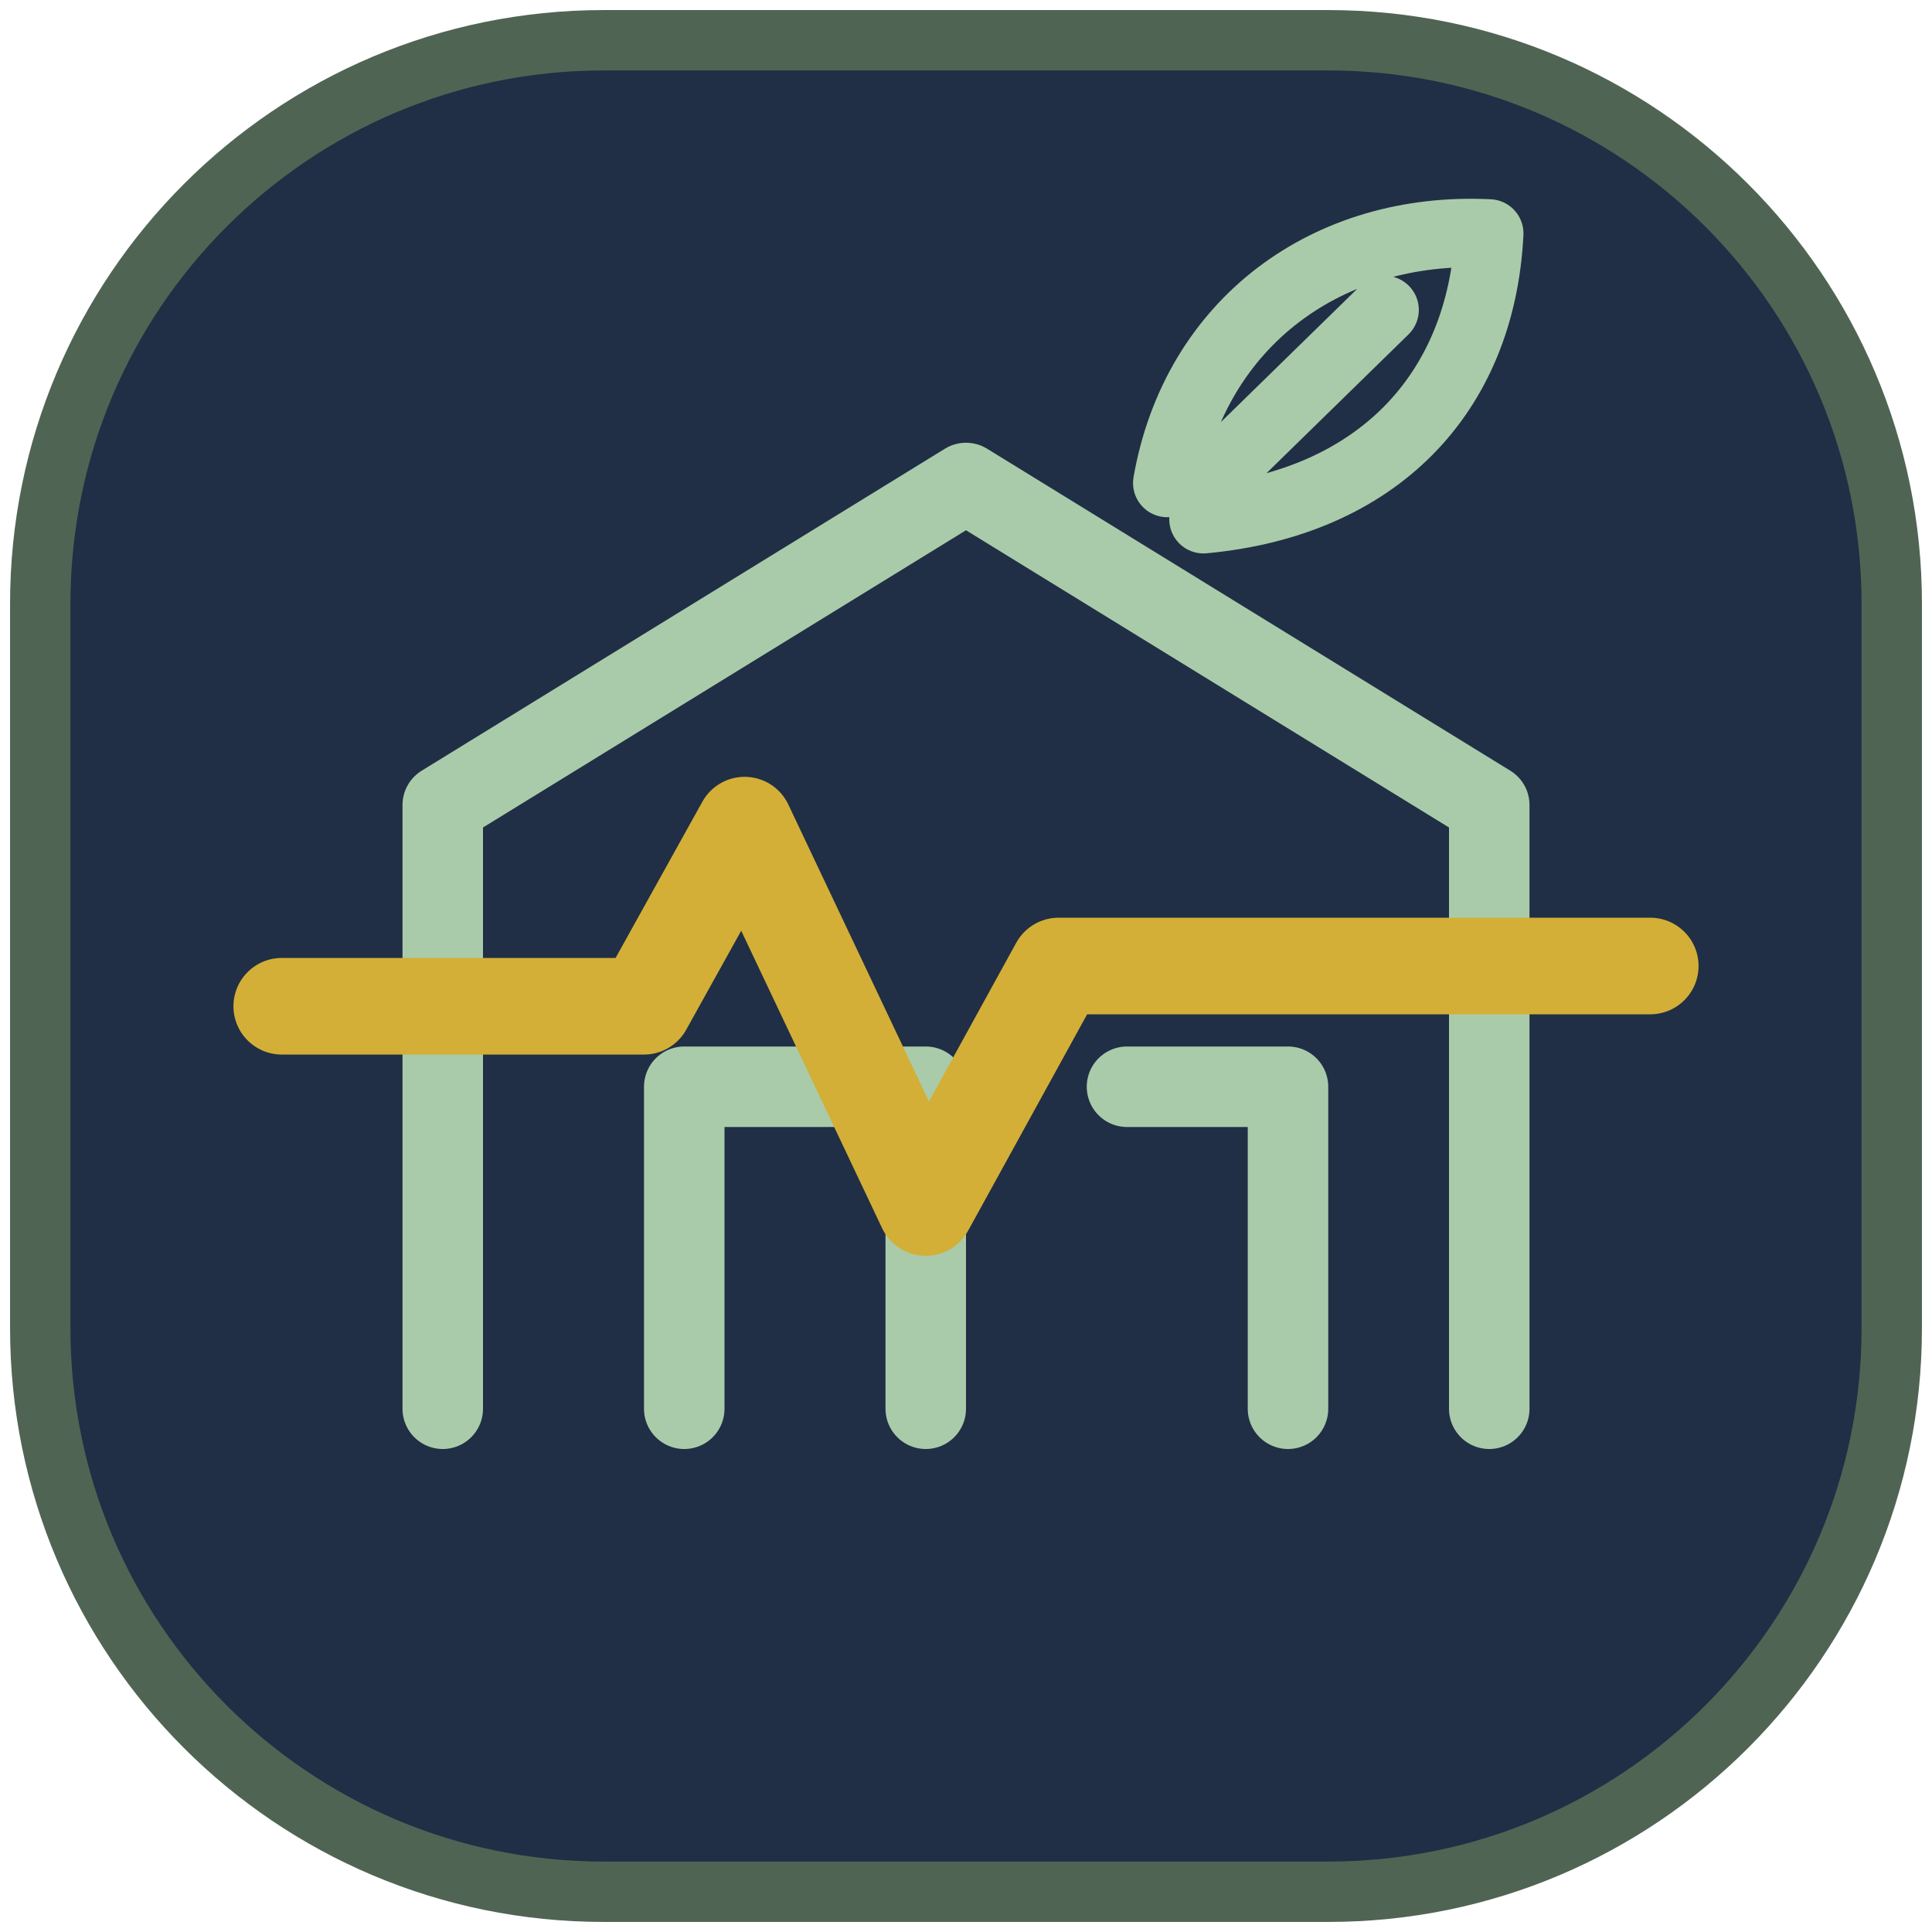
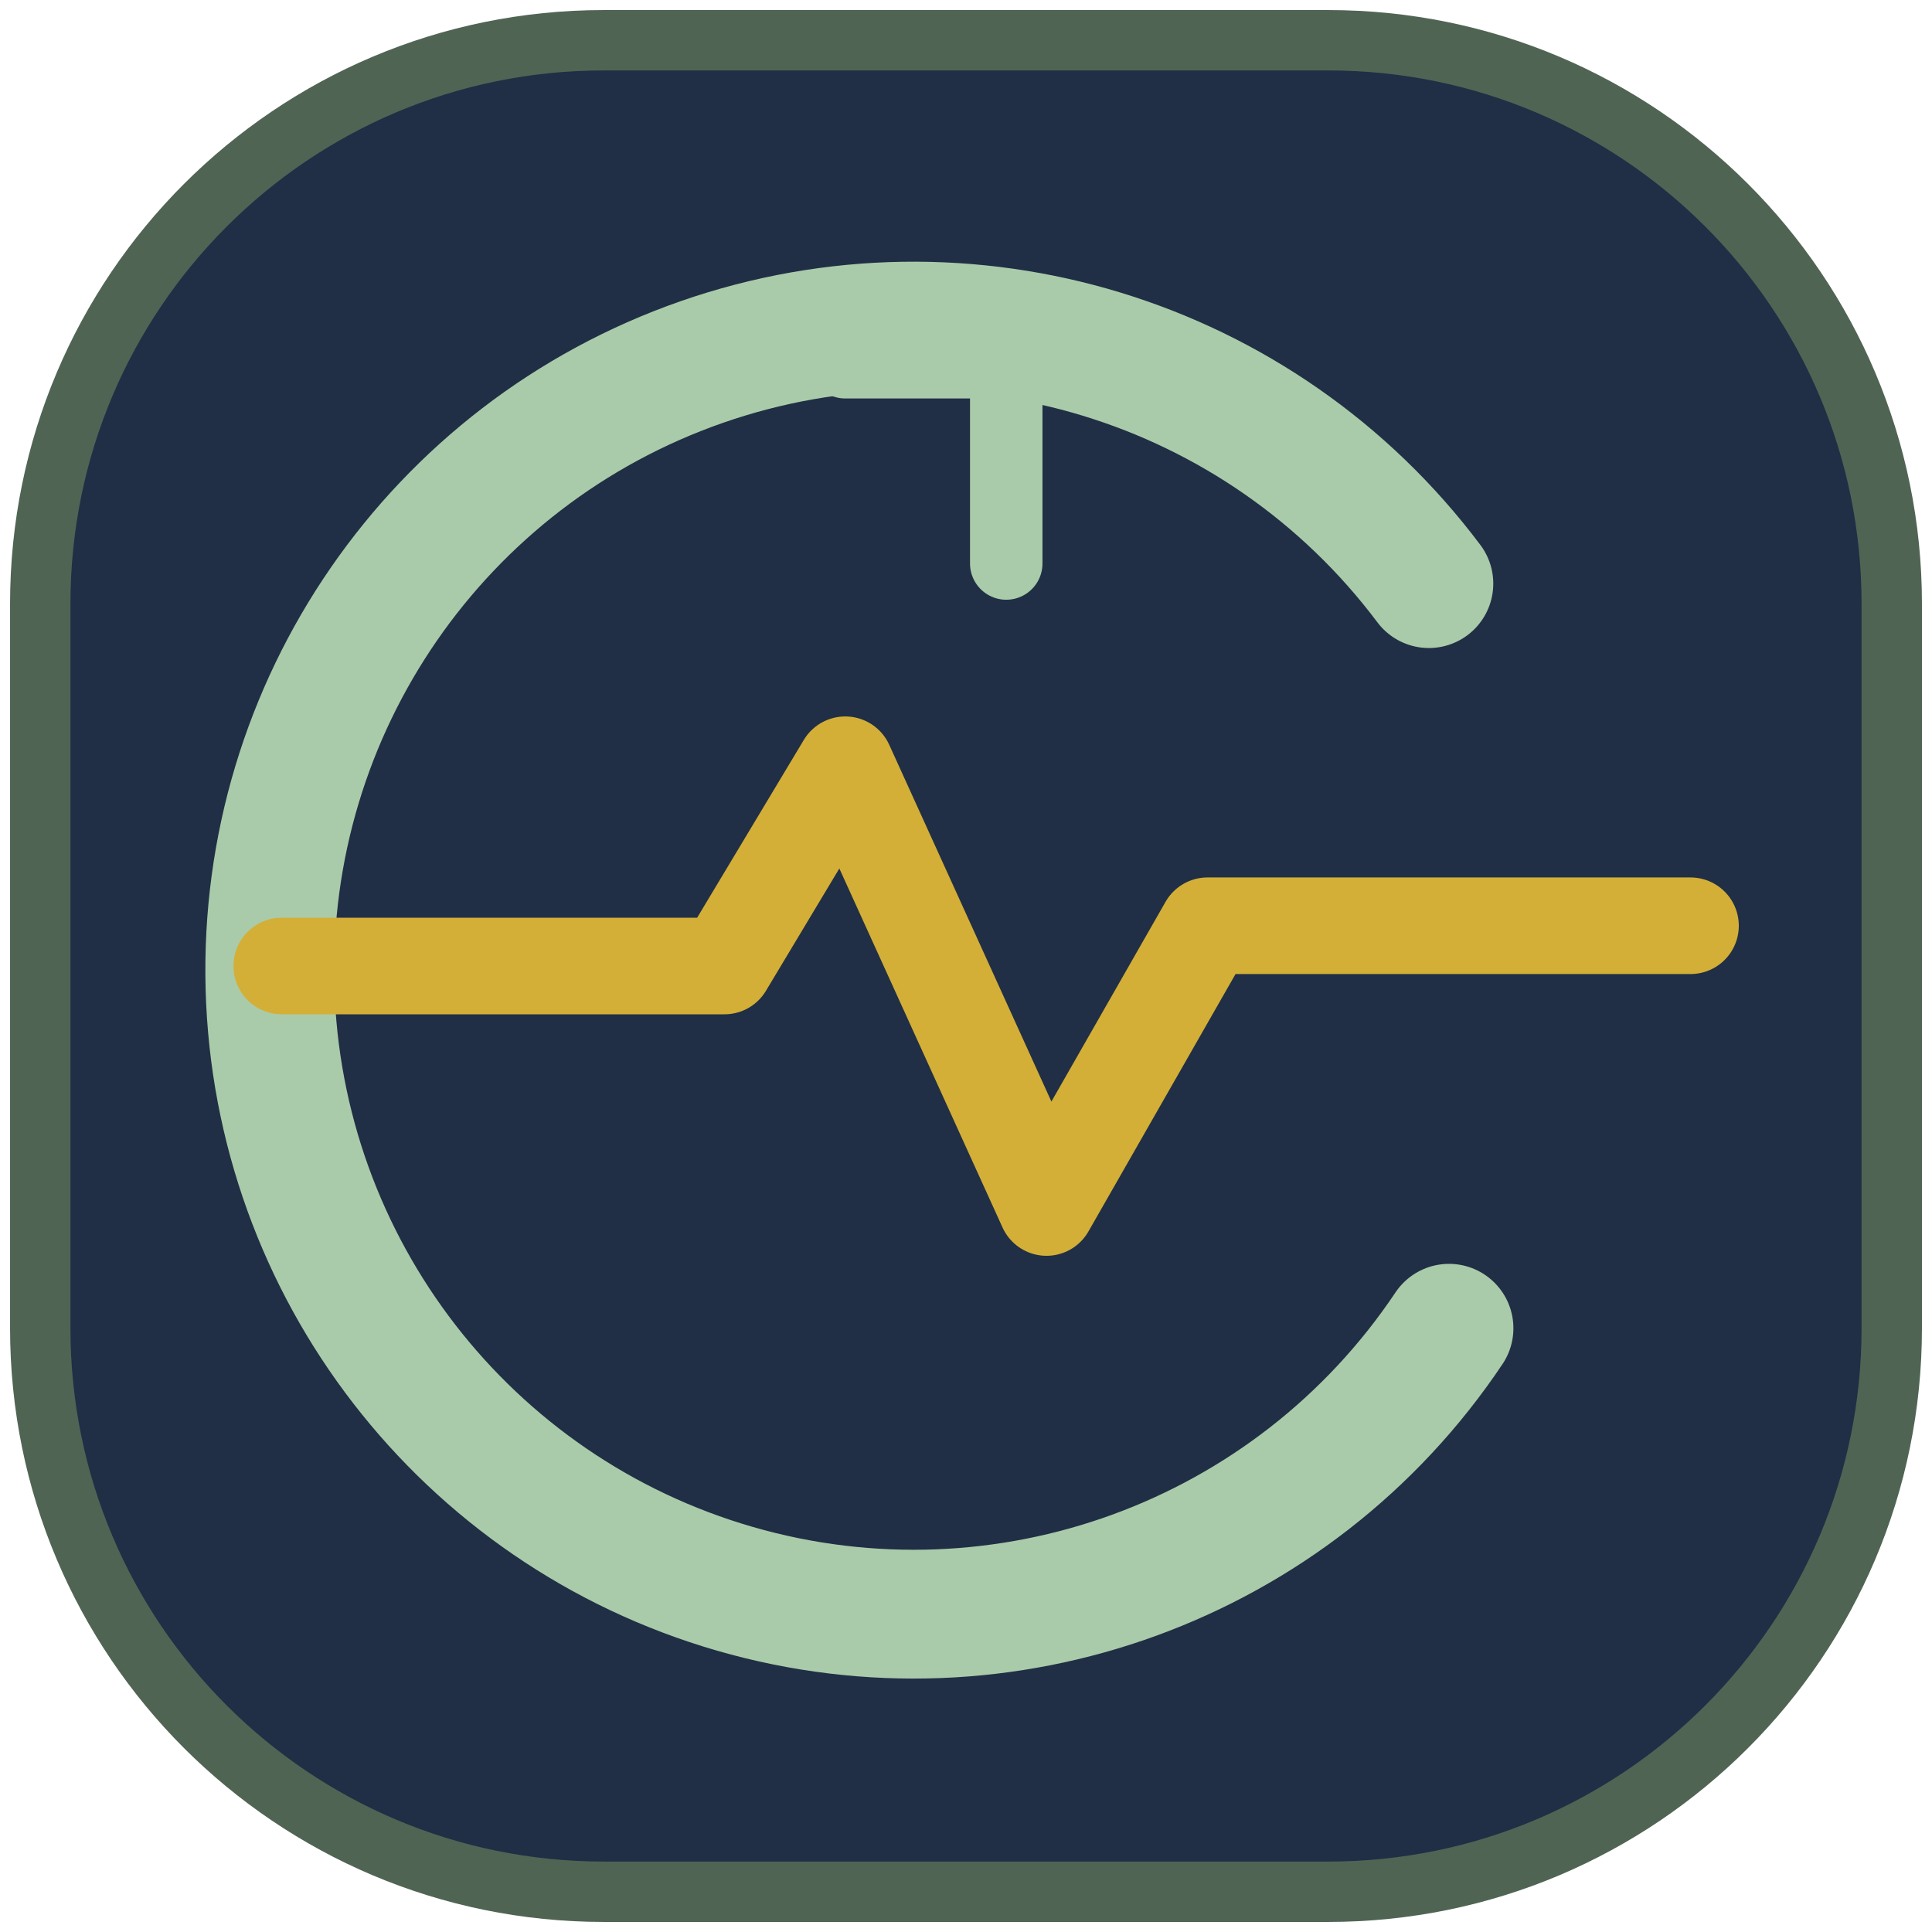
<svg xmlns="http://www.w3.org/2000/svg" viewBox="0 0 48 48" fill="none">
  <rect x="1" y="1" width="46" height="46" rx="14" fill="#202F45" stroke="#506454" stroke-width="1.5" />
-   <path d="M11 35V20l13-8 13 8v15" stroke="#A9CBAA" stroke-width="2" stroke-linecap="round" stroke-linejoin="round" />
-   <path d="M17 35v-8h6v8m5-8h4v8" stroke="#A9CBAA" stroke-width="2" stroke-linecap="round" stroke-linejoin="round" />
-   <path d="M7 25h9l2.5-4.5L23 30l3.3-6H41" stroke="#D3AF37" stroke-width="2.4" stroke-linecap="round" stroke-linejoin="round" />
-   <path d="M29 12c.7-4 4-6.4 8-6.2-.2 4-2.8 6.7-7.1 7.1M30 12l4.4-4.3" stroke="#A9CBAA" stroke-width="1.7" stroke-linecap="round" stroke-linejoin="round" />
+   <path d="M35.5 14.5A16 16 0 1 0 36 33" stroke="#A9CBAA" stroke-width="3.2" stroke-linecap="round" />
+   <path d="M7 24h11l3-5 5 11 4-7h12" stroke="#D3AF37" stroke-width="2.4" stroke-linecap="round" stroke-linejoin="round" />
+   <path d="M25 9v5m-4-5h8" stroke="#A9CBAA" stroke-width="1.8" stroke-linecap="round" />
</svg>
